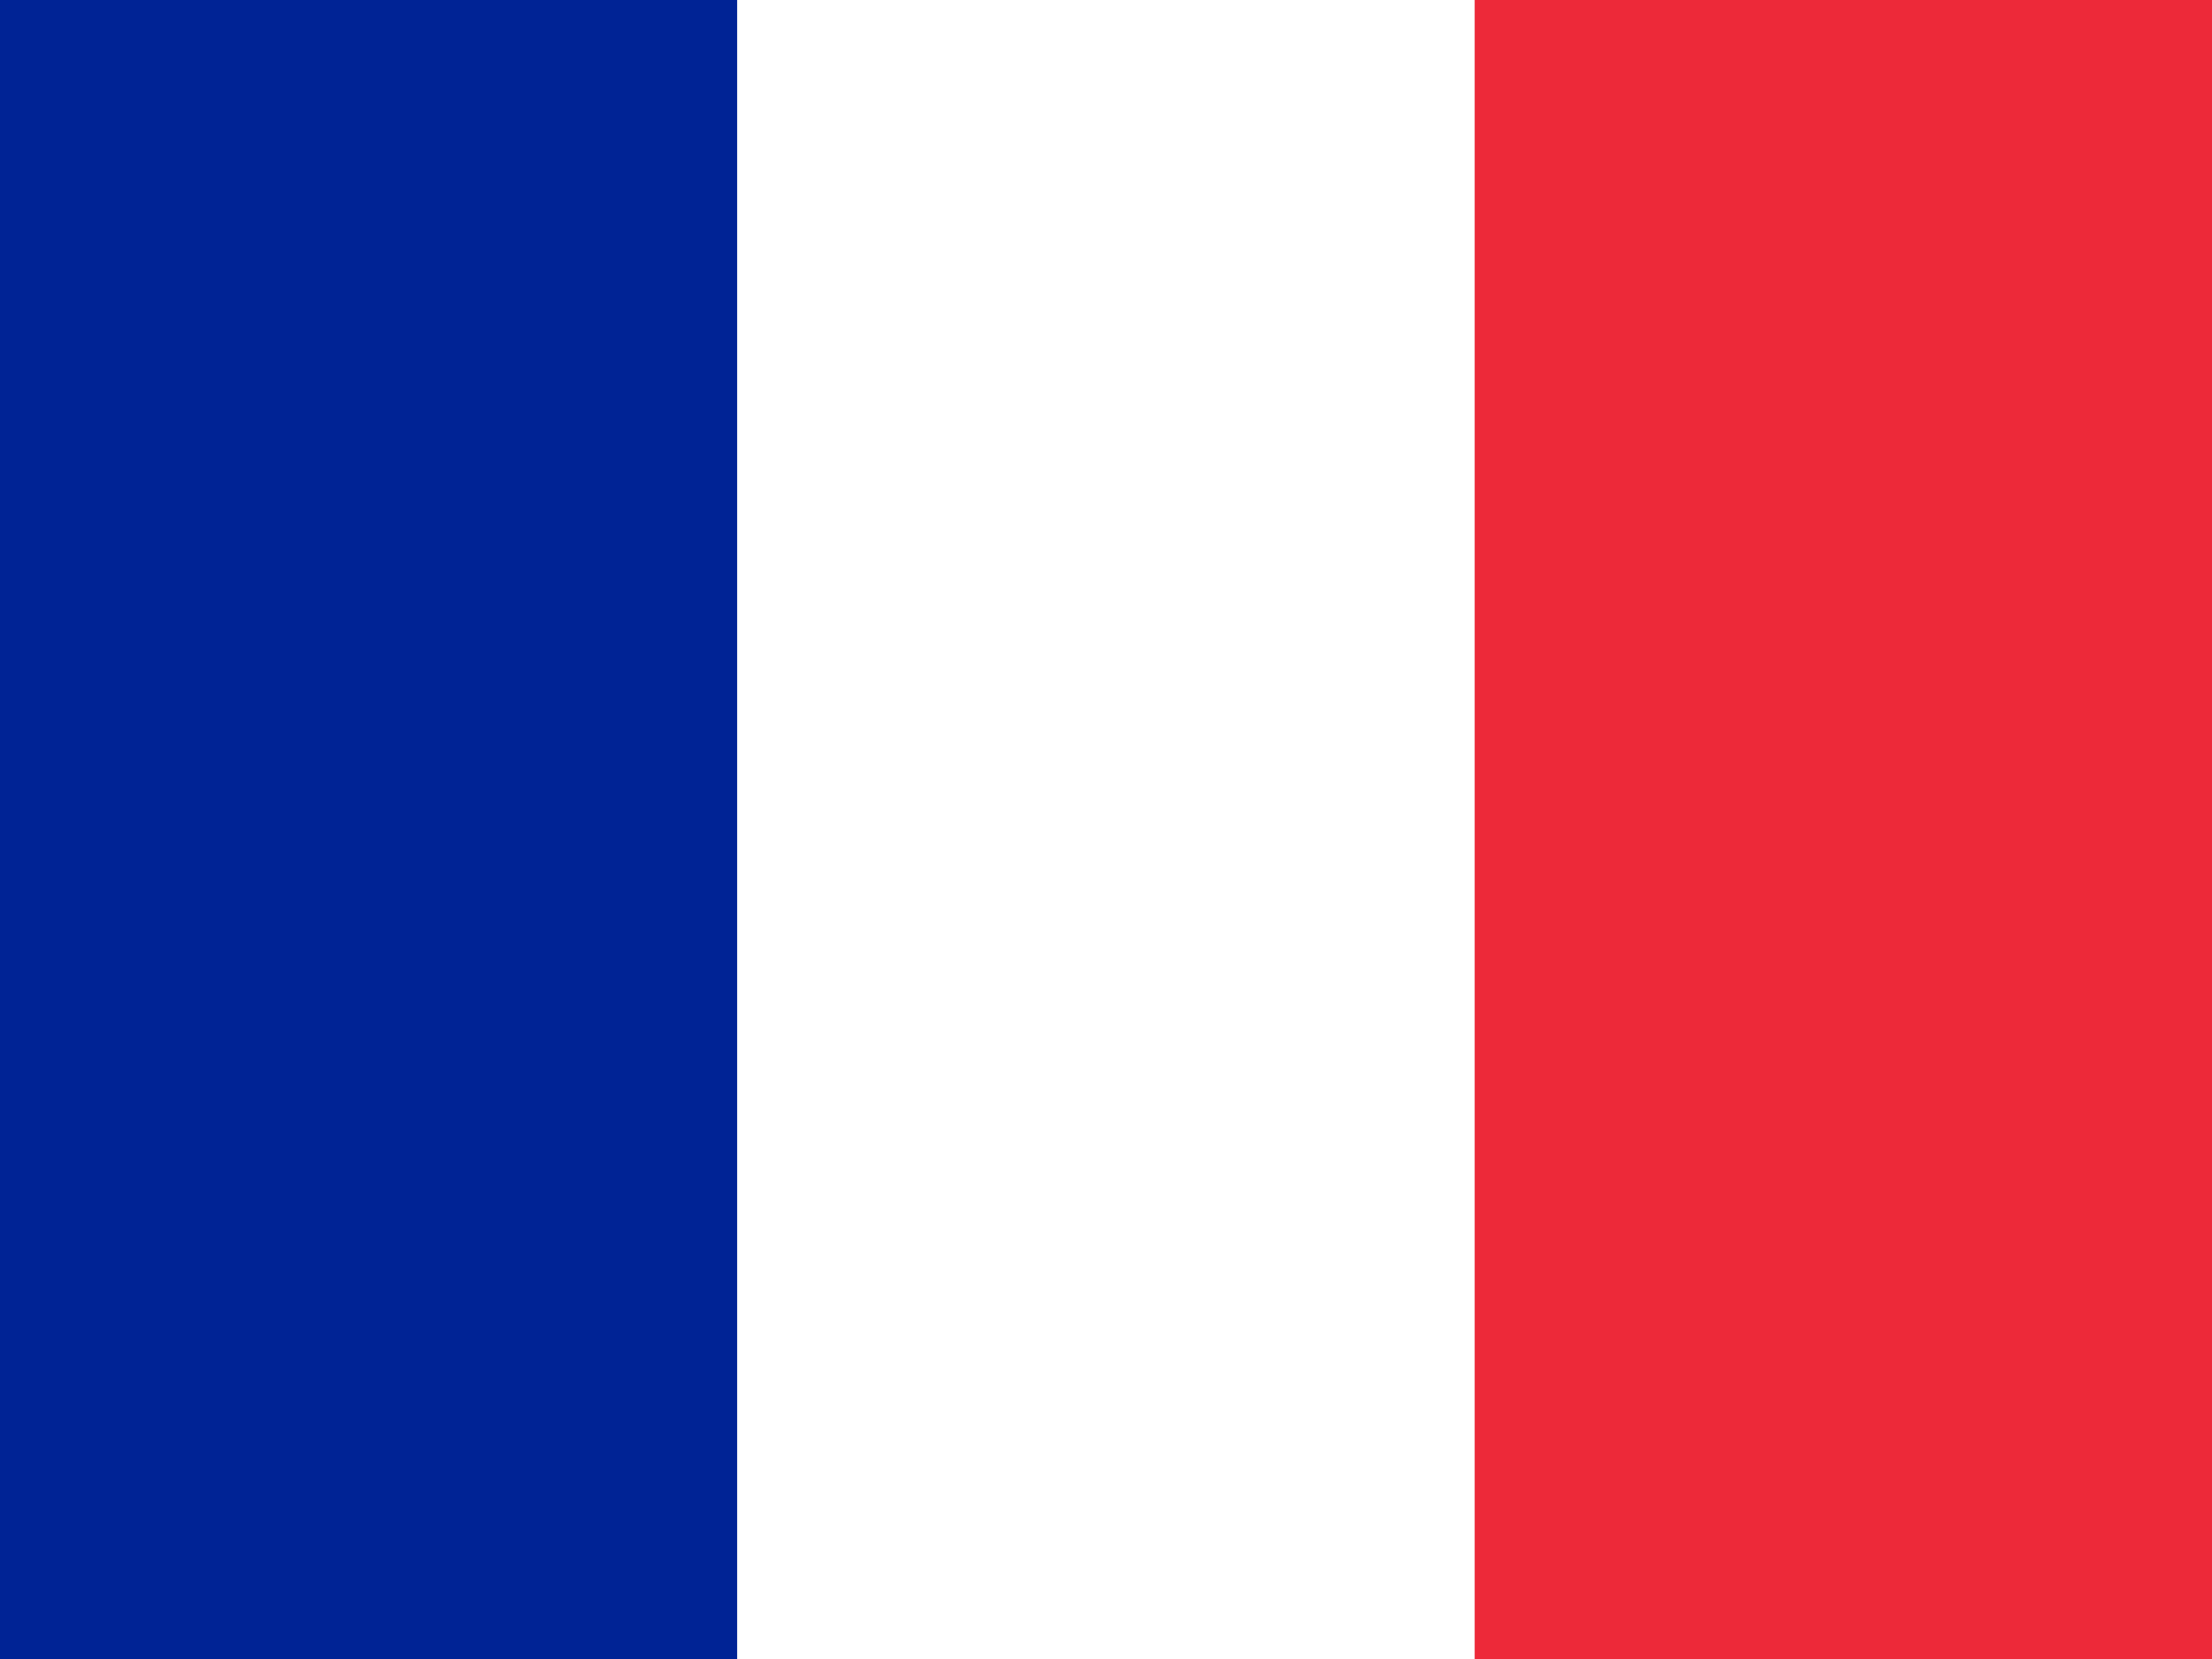
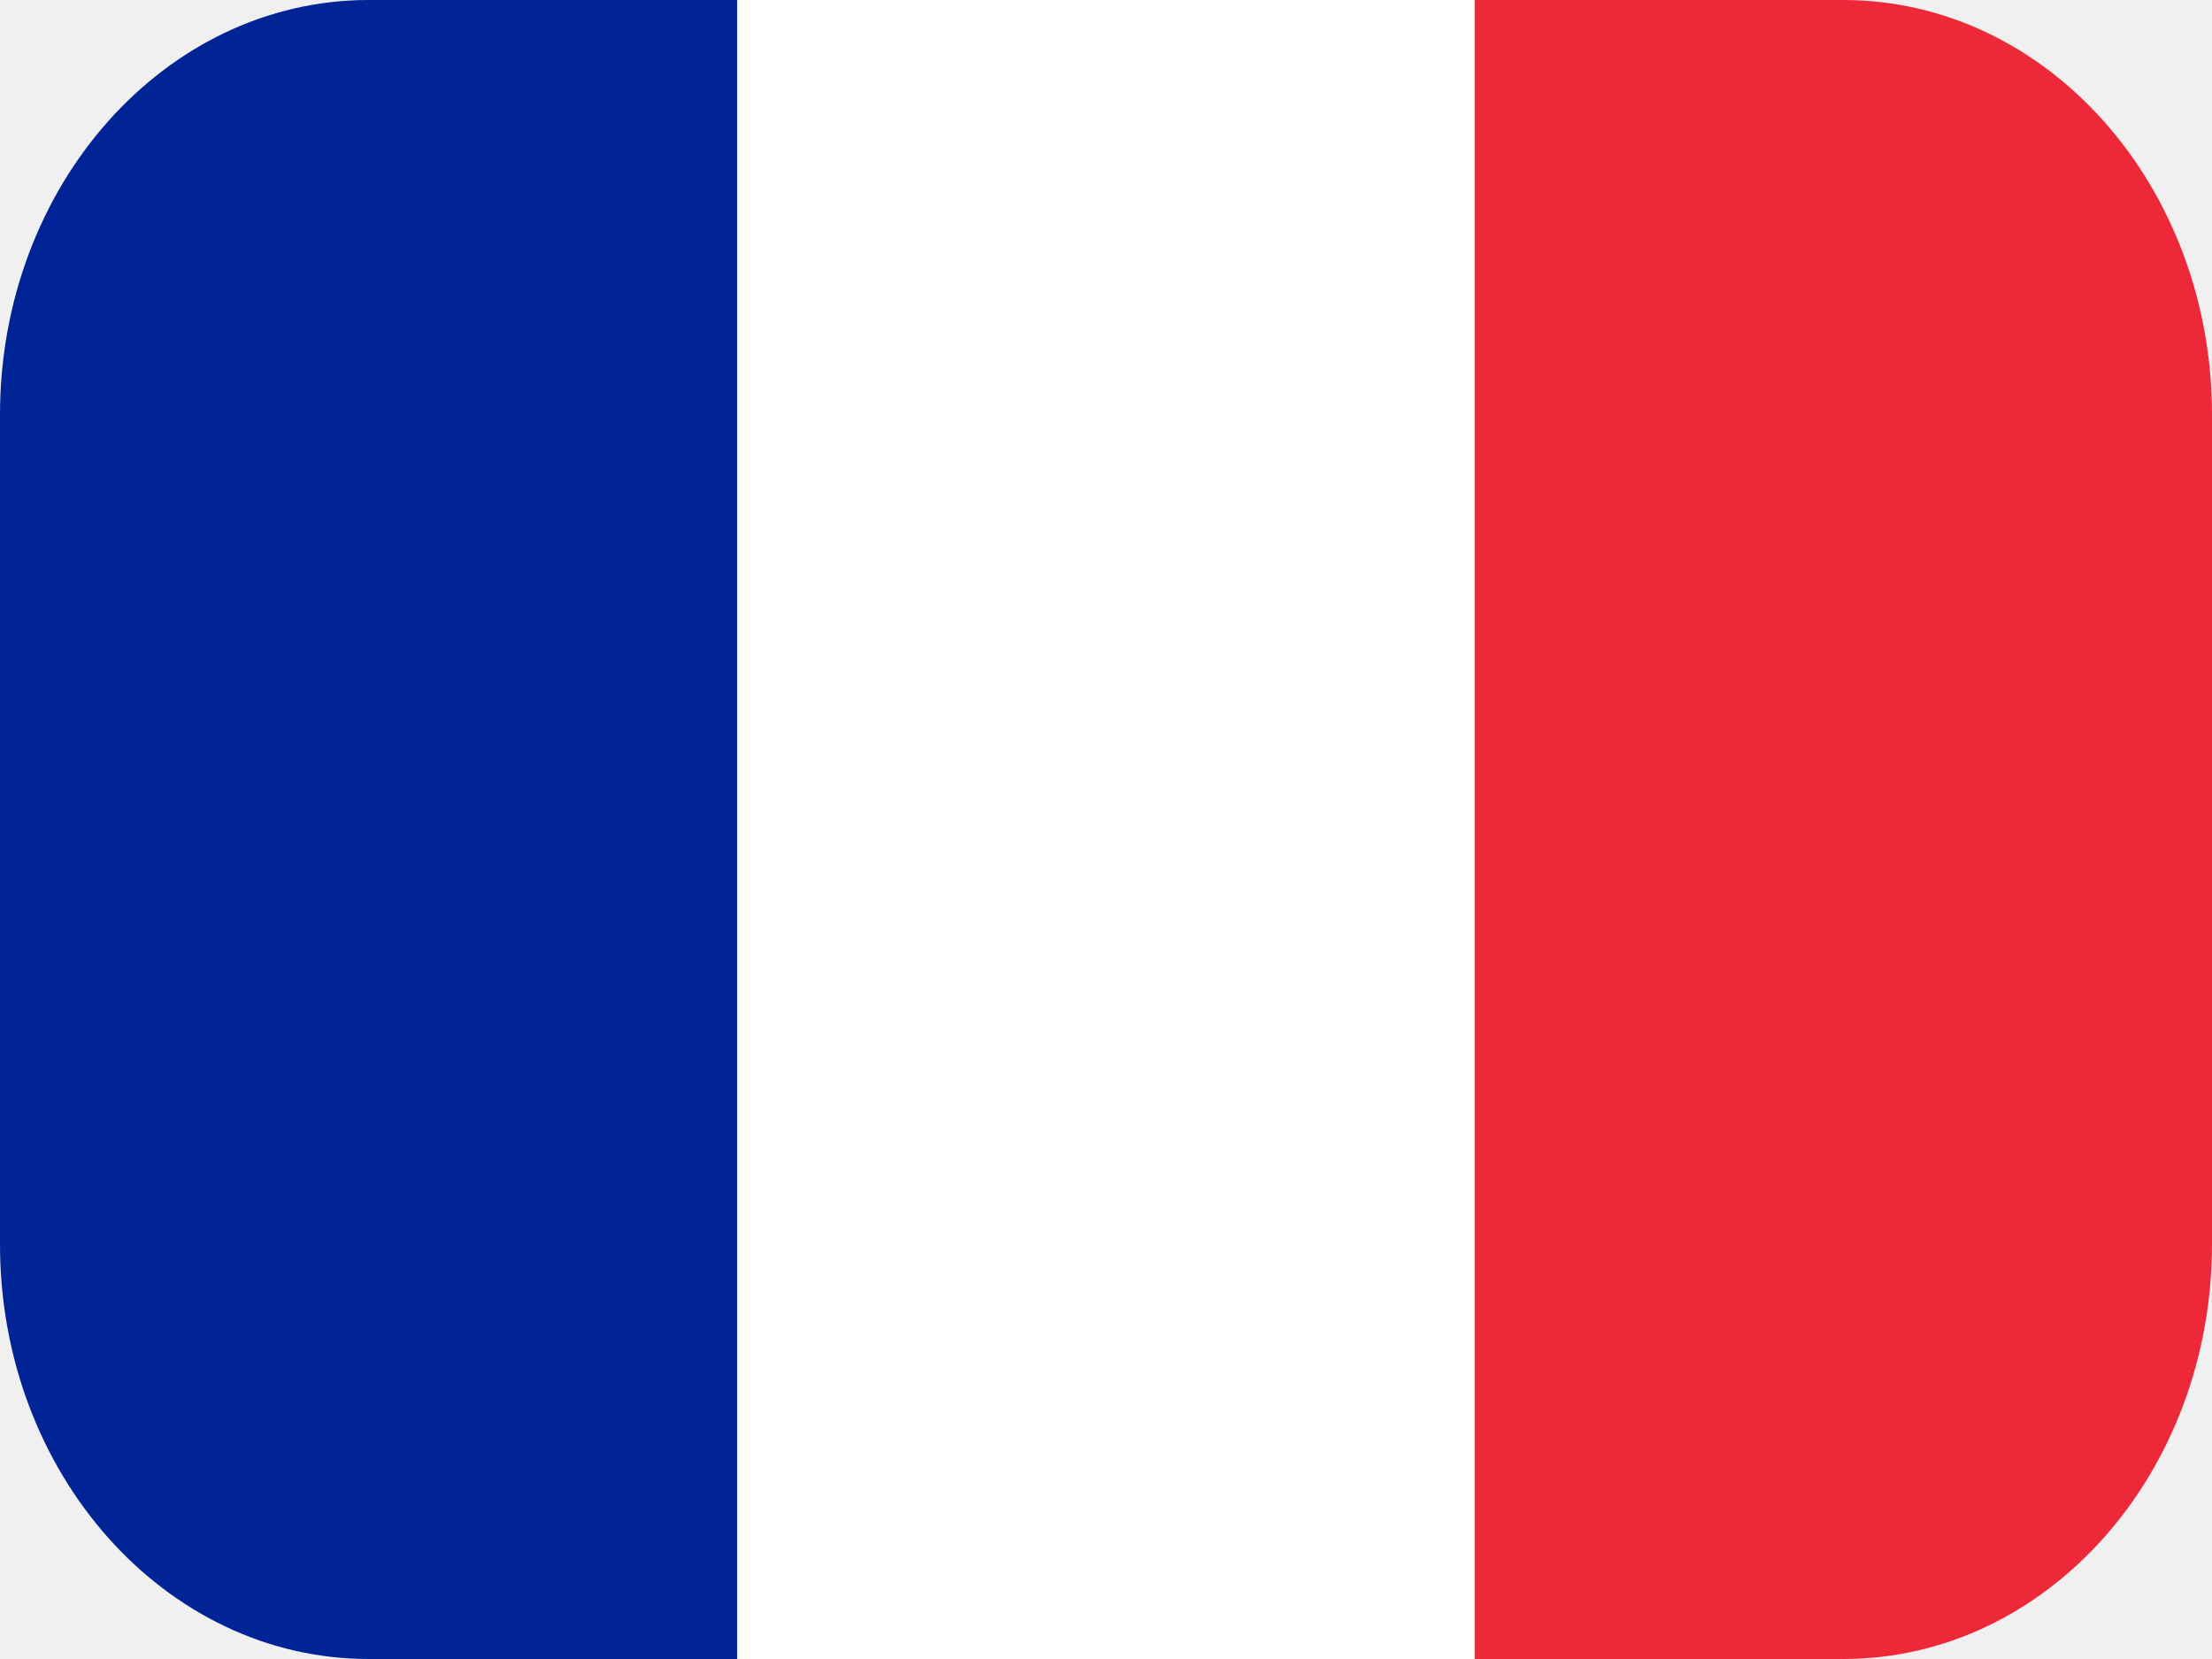
<svg xmlns="http://www.w3.org/2000/svg" viewBox="0 0 48 36">
-   <path fill="#002395" d="M0 0h16v36H0z" />
-   <path fill="#fff" d="M16 0h16v36H16z" />
-   <path fill="#ed2939" d="M32 0h16v36H32z" />
+   <defs>
+     <clipPath id="flag-corners-fr">
+       <rect width="48" height="36" rx="8" ry="9" />
+     </clipPath>
+   </defs>
+   <g clip-path="url(#flag-corners-fr)">
+     <path fill="#002395" d="M0 0h16v36H0z" />
+     <path fill="#fff" d="M16 0h16v36H16z" />
+     <path fill="#ed2939" d="M32 0h16v36H32z" />
+   </g>
</svg>
